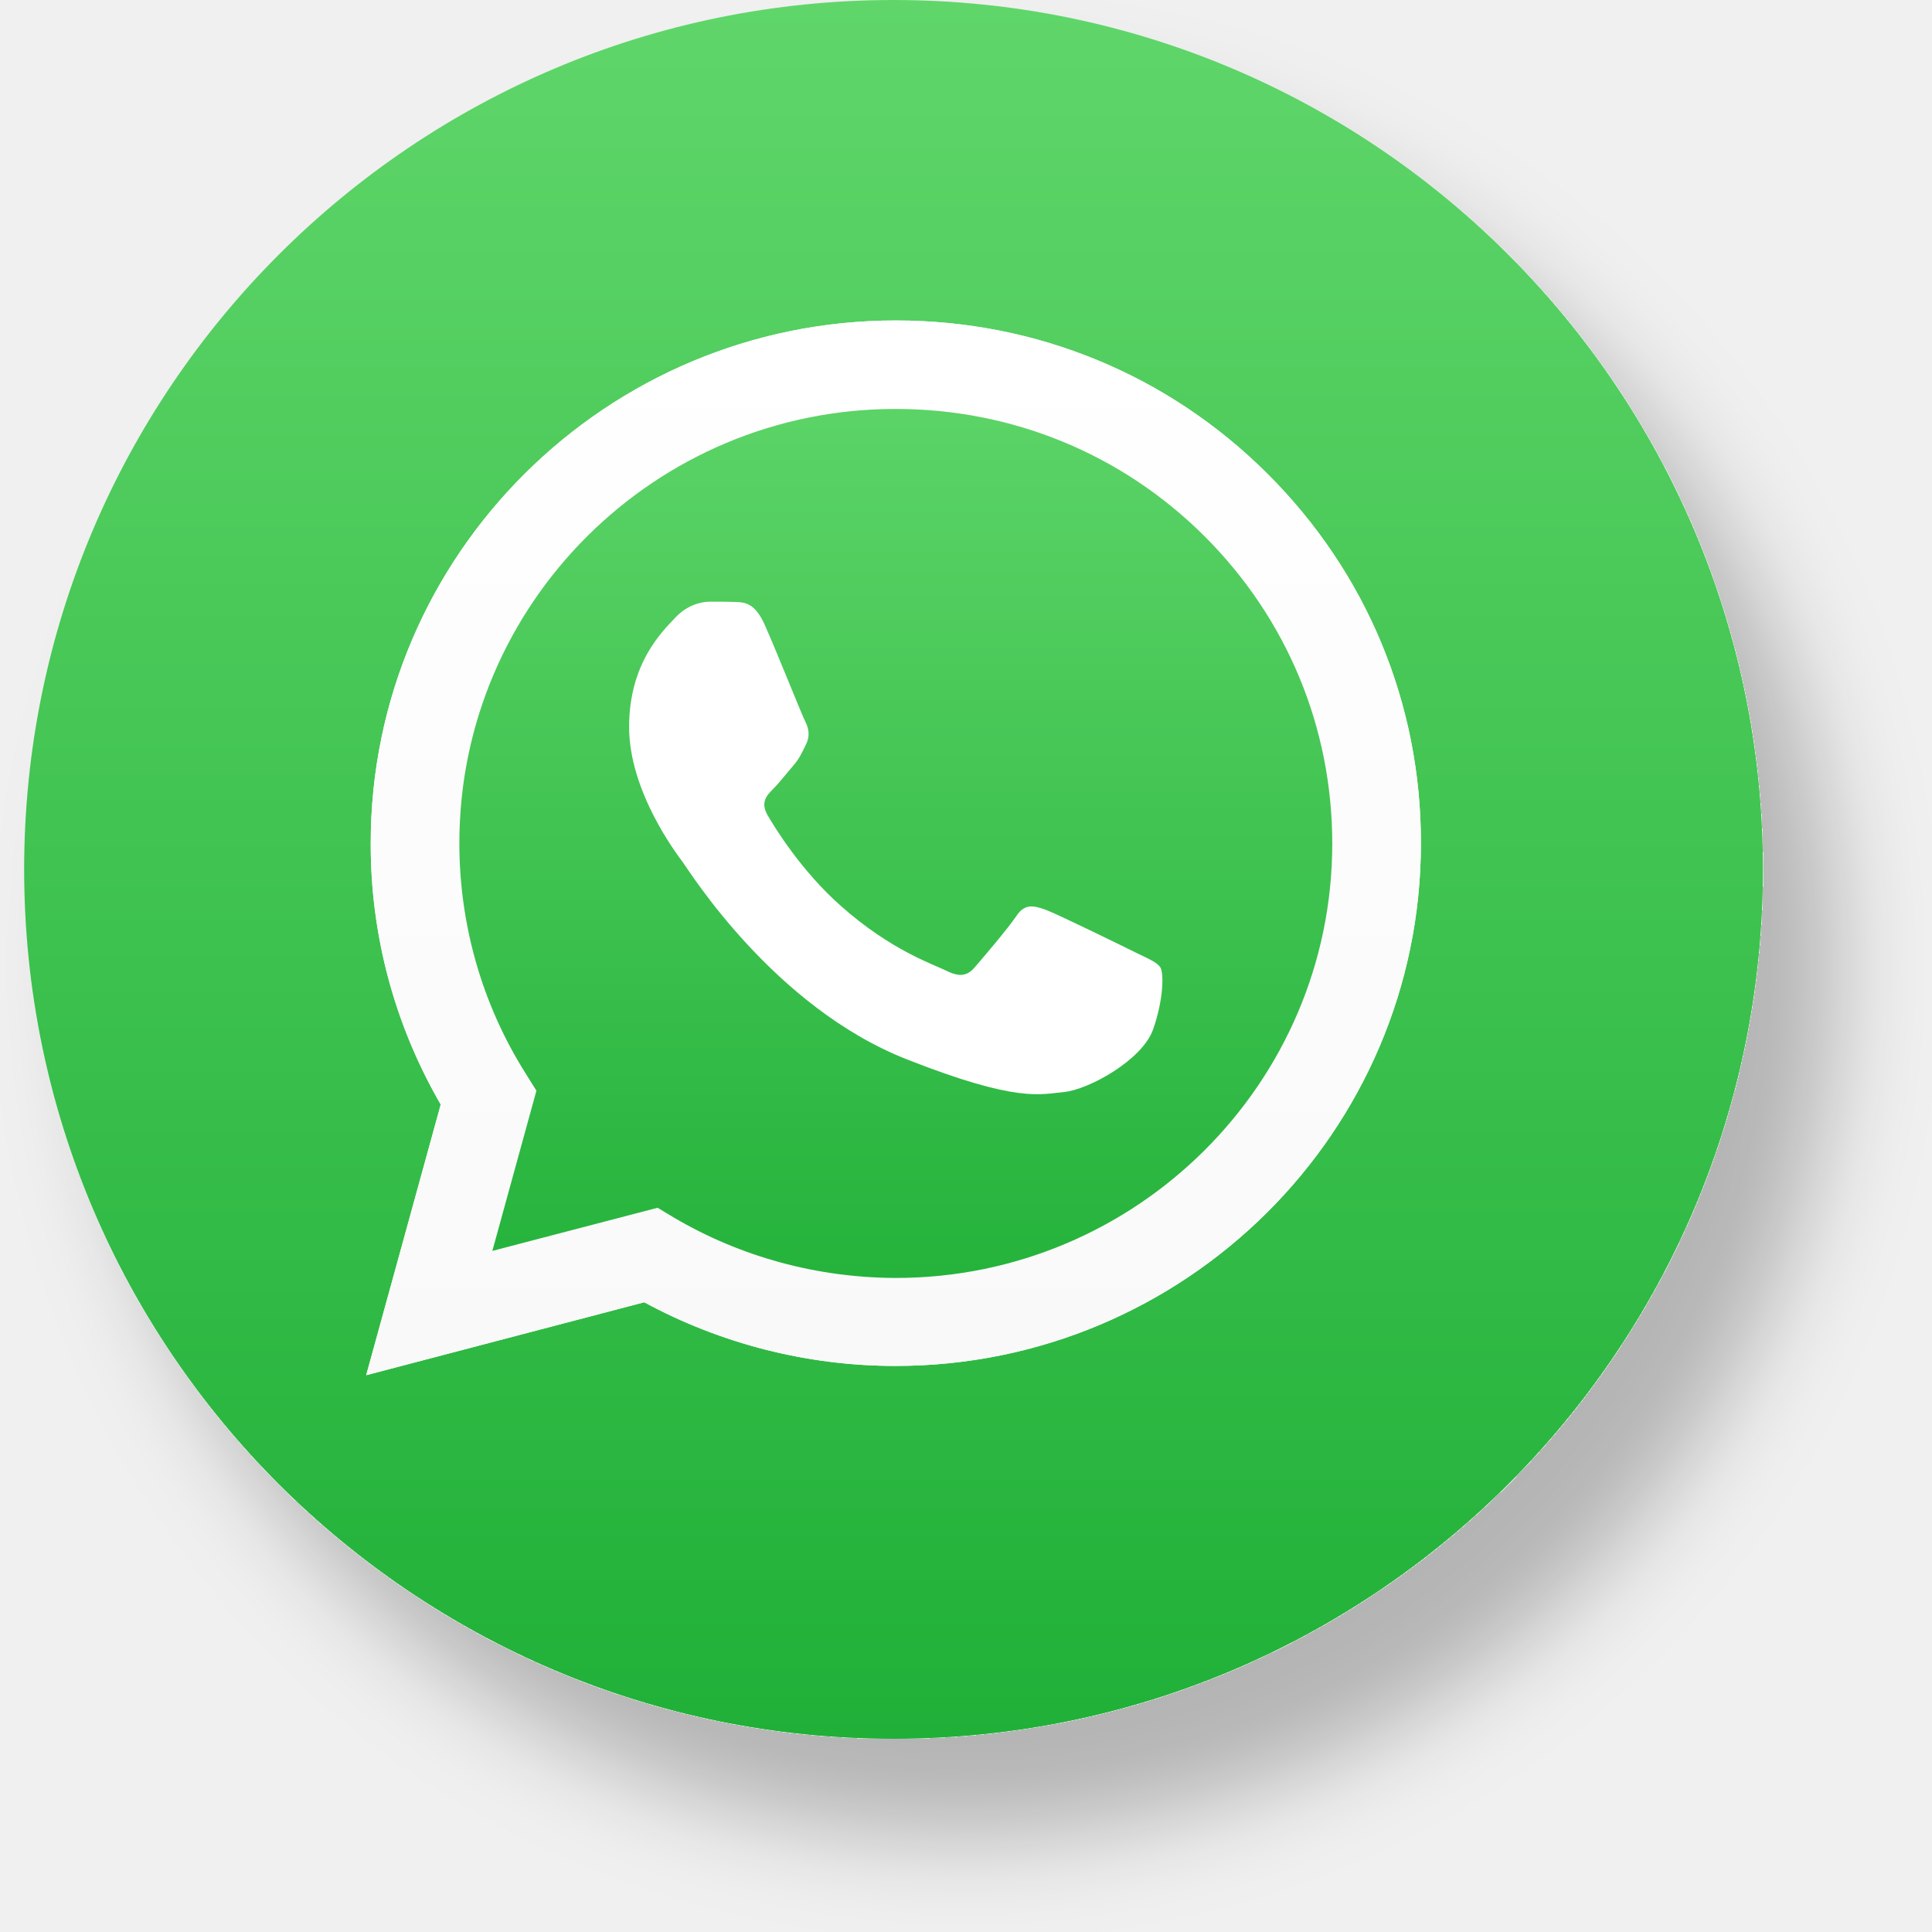
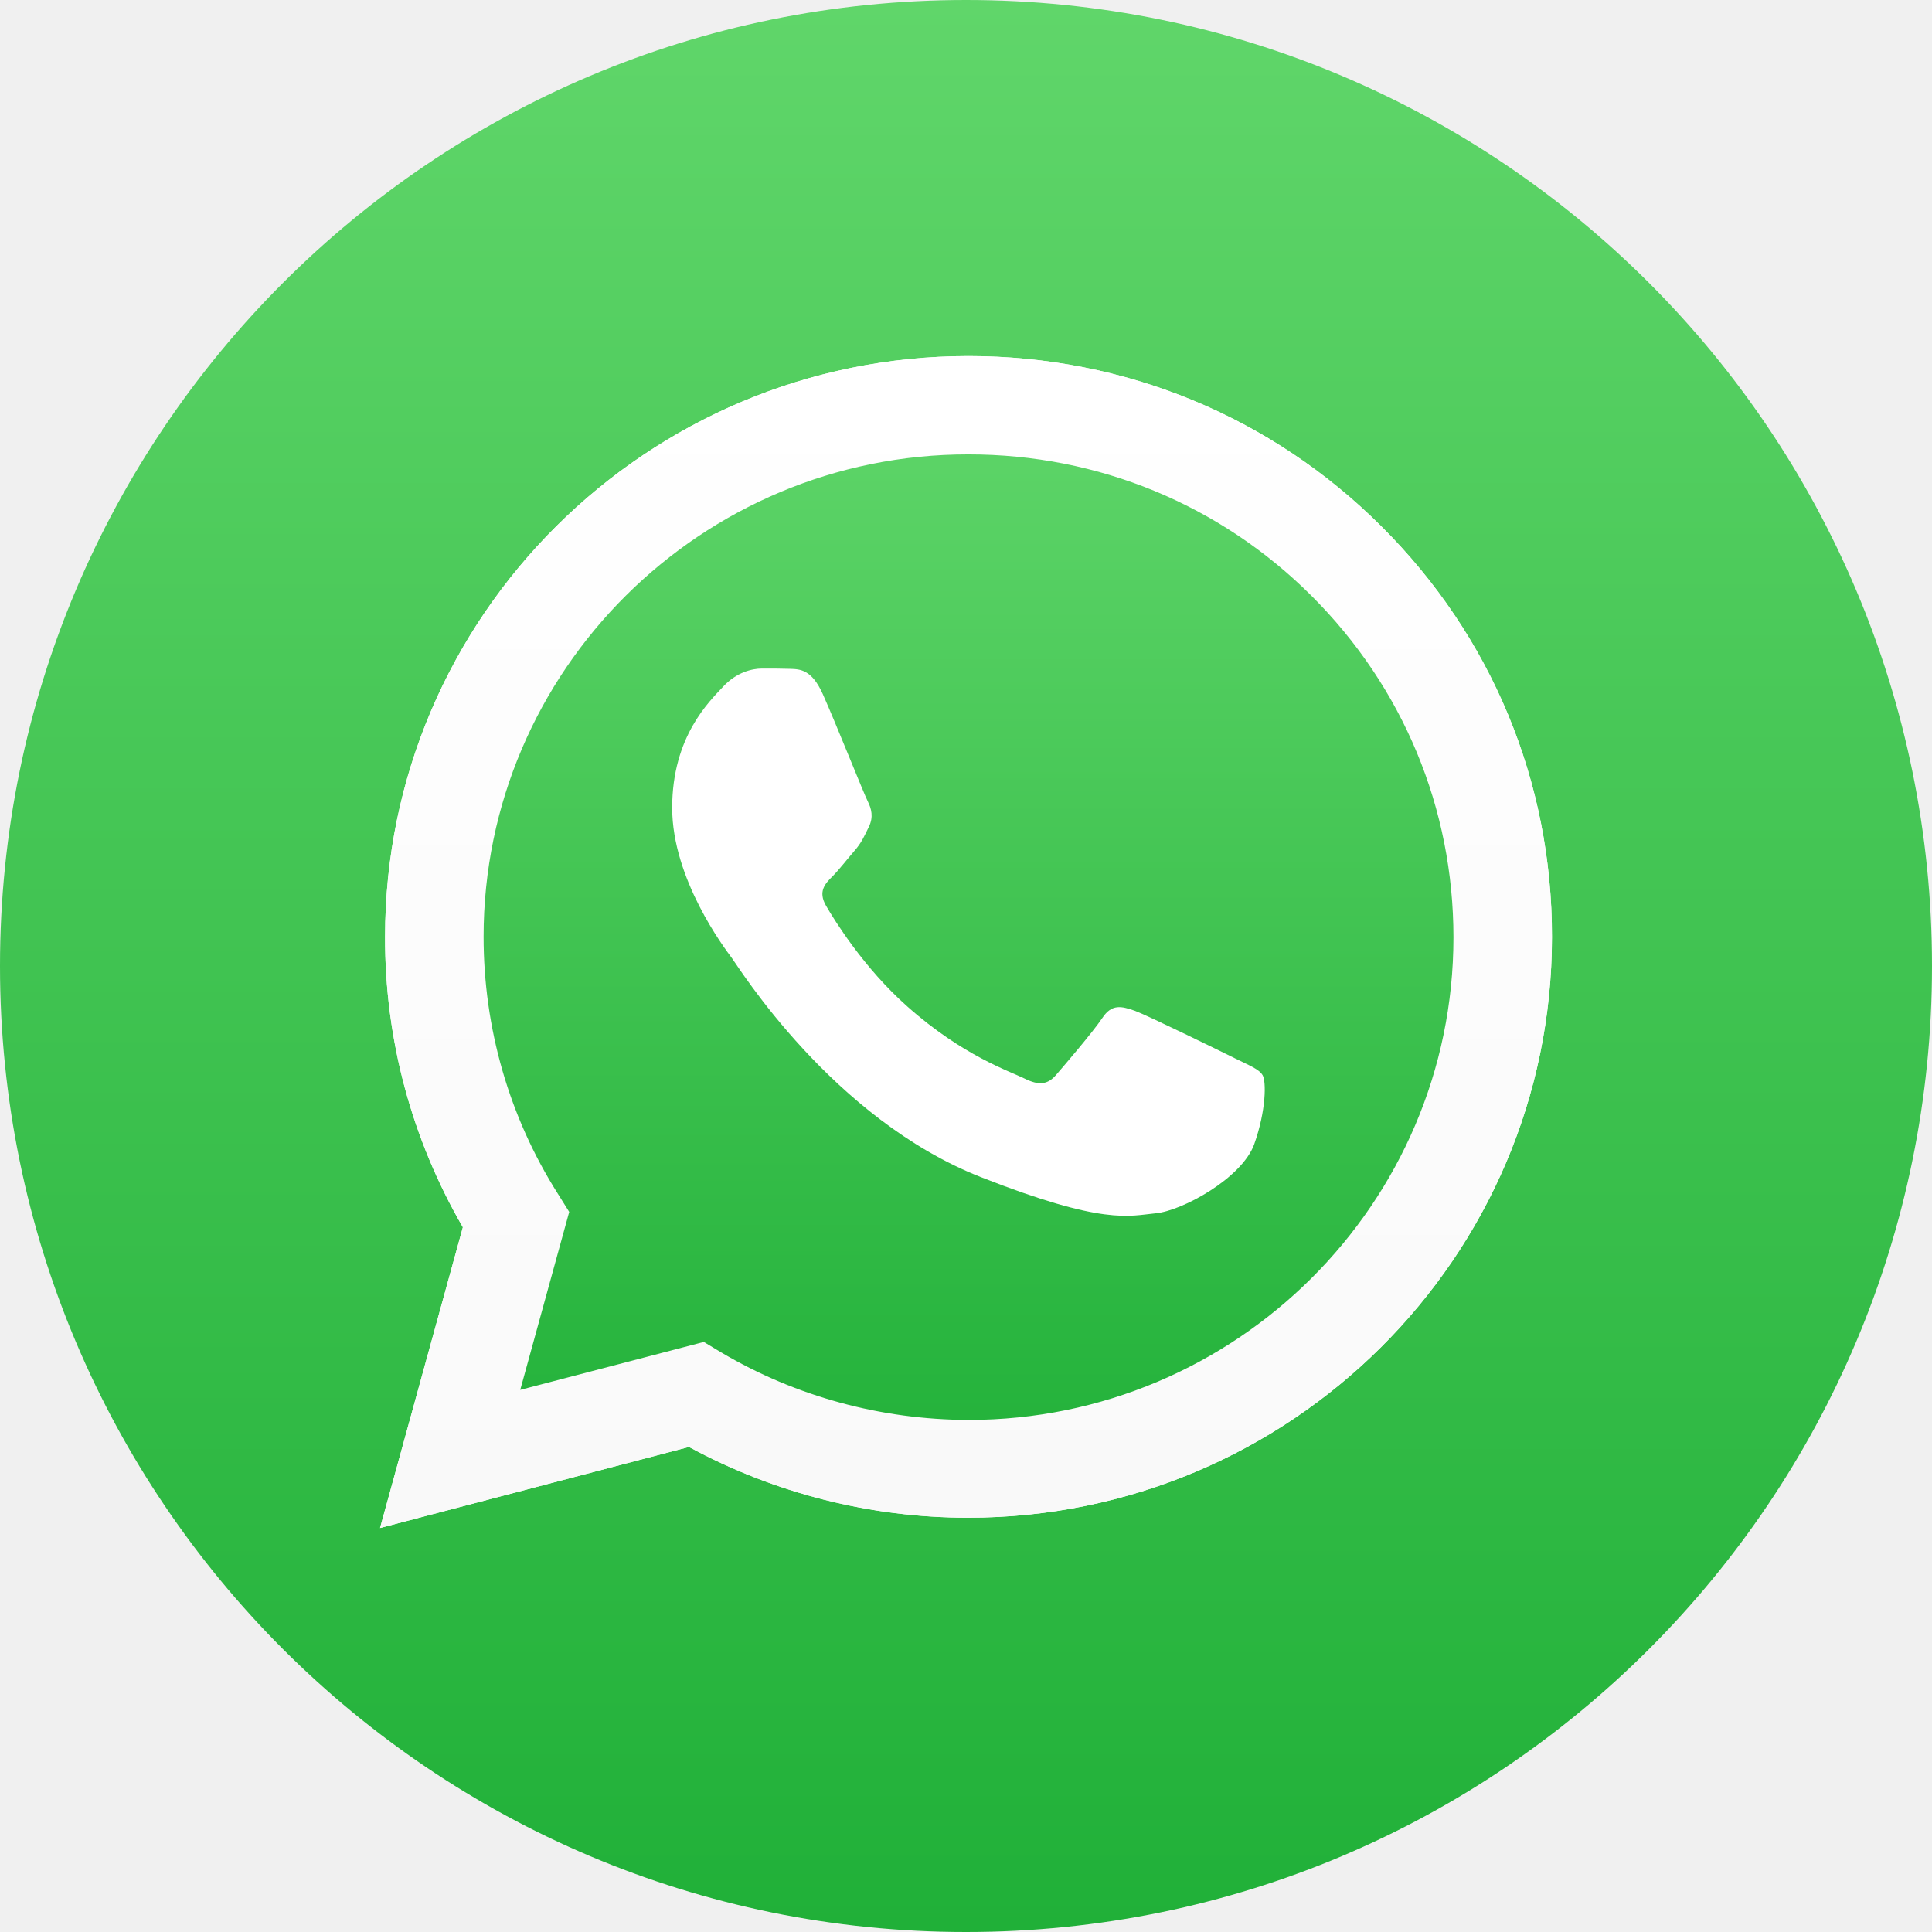
- <svg xmlns="http://www.w3.org/2000/svg" width="80" height="80" viewBox="0 0 80 80" fill="none">
-   <g filter="url(#filter0_d_39_1331)">
-     <rect x="1" width="72" height="72" rx="36" fill="url(#paint0_linear_39_1331)" />
-     <path d="M15.163 56.944L18.25 45.735C16.341 42.445 15.34 38.719 15.351 34.91C15.351 22.975 25.112 13.27 37.094 13.27C42.913 13.27 48.377 15.523 52.476 19.612C56.584 23.701 58.847 29.14 58.837 34.921C58.837 46.856 49.076 56.56 37.083 56.56H37.073C33.433 56.56 29.857 55.647 26.676 53.924L15.163 56.944ZM27.229 50.011L27.886 50.406C30.66 52.046 33.84 52.907 37.083 52.917H37.094C47.053 52.917 55.166 44.853 55.166 34.931C55.166 30.126 53.289 25.611 49.879 22.207C46.469 18.802 41.922 16.934 37.094 16.934C27.135 16.924 19.021 24.988 19.021 34.91C19.021 38.304 19.97 41.615 21.785 44.48L22.212 45.164L20.387 51.797L27.229 50.011Z" fill="white" />
-     <path d="M15.924 56.187L18.907 45.362C17.061 42.196 16.091 38.595 16.091 34.921C16.102 23.4 25.518 14.028 37.094 14.028C42.715 14.028 47.981 16.208 51.944 20.151C55.907 24.096 58.086 29.347 58.086 34.931C58.086 46.452 48.659 55.824 37.094 55.824H37.083C33.569 55.824 30.117 54.941 27.051 53.281L15.924 56.187Z" fill="url(#paint1_linear_39_1331)" />
-     <path d="M15.163 56.944L18.25 45.735C16.341 42.445 15.34 38.719 15.351 34.91C15.351 22.975 25.112 13.27 37.094 13.27C42.913 13.27 48.377 15.523 52.476 19.612C56.584 23.701 58.847 29.14 58.837 34.921C58.837 46.856 49.076 56.56 37.083 56.56H37.073C33.433 56.56 29.857 55.647 26.676 53.924L15.163 56.944ZM27.229 50.011L27.886 50.406C30.66 52.046 33.84 52.907 37.083 52.917H37.094C47.053 52.917 55.166 44.853 55.166 34.931C55.166 30.126 53.289 25.611 49.879 22.207C46.469 18.802 41.922 16.934 37.094 16.934C27.135 16.924 19.021 24.988 19.021 34.91C19.021 38.304 19.97 41.615 21.785 44.48L22.212 45.164L20.387 51.797L27.229 50.011Z" fill="url(#paint2_linear_39_1331)" />
-     <path fill-rule="evenodd" clip-rule="evenodd" d="M31.66 25.86C31.254 24.957 30.826 24.936 30.44 24.926C30.128 24.915 29.762 24.915 29.398 24.915C29.032 24.915 28.448 25.05 27.948 25.59C27.447 26.13 26.05 27.438 26.05 30.105C26.05 32.762 28 35.336 28.271 35.699C28.542 36.062 32.036 41.698 37.553 43.867C42.141 45.673 43.08 45.31 44.07 45.216C45.061 45.123 47.282 43.909 47.741 42.642C48.189 41.376 48.189 40.297 48.054 40.069C47.918 39.84 47.553 39.705 47.011 39.435C46.469 39.166 43.799 37.858 43.298 37.671C42.798 37.495 42.433 37.401 42.078 37.941C41.713 38.48 40.671 39.695 40.358 40.058C40.045 40.421 39.722 40.463 39.179 40.193C38.637 39.923 36.885 39.352 34.81 37.505C33.193 36.073 32.098 34.298 31.786 33.758C31.473 33.218 31.754 32.928 32.025 32.658C32.265 32.419 32.568 32.025 32.839 31.713C33.11 31.402 33.204 31.174 33.381 30.811C33.558 30.447 33.475 30.136 33.339 29.866C33.204 29.607 32.14 26.929 31.66 25.86Z" fill="white" />
-   </g>
+ <svg xmlns="http://www.w3.org/2000/svg" width="72" height="72" viewBox="0 0 72 72" fill="none">
+   <rect width="72" height="72" rx="36" fill="url(#paint0_linear_154_24)" />
+   <path d="M14.163 56.944L17.25 45.735C15.341 42.445 14.34 38.719 14.351 34.91C14.351 22.975 24.112 13.27 36.094 13.27C41.913 13.27 47.377 15.523 51.476 19.612C55.585 23.701 57.848 29.14 57.837 34.921C57.837 46.856 48.076 56.56 36.084 56.56H36.073C32.434 56.56 28.857 55.647 25.676 53.924L14.163 56.944ZM26.229 50.011L26.886 50.406C29.66 52.046 32.84 52.907 36.084 52.917H36.094C46.053 52.917 54.166 44.853 54.166 34.931C54.166 30.126 52.289 25.611 48.879 22.207C45.469 18.802 40.922 16.934 36.094 16.934C26.135 16.924 18.022 24.988 18.022 34.91C18.022 38.304 18.971 41.615 20.785 44.48L21.213 45.164L19.388 51.797L26.229 50.011Z" fill="white" />
+   <path d="M14.924 56.187L17.907 45.362C16.061 42.196 15.091 38.595 15.091 34.921C15.102 23.4 24.518 14.028 36.094 14.028C41.715 14.028 46.981 16.208 50.944 20.151C54.907 24.096 57.086 29.347 57.086 34.931C57.086 46.452 47.659 55.824 36.094 55.824H36.084C32.569 55.824 29.117 54.941 26.051 53.281L14.924 56.187Z" fill="url(#paint1_linear_154_24)" />
+   <path d="M14.163 56.944L17.25 45.735C15.341 42.445 14.34 38.719 14.351 34.91C14.351 22.975 24.112 13.27 36.094 13.27C41.913 13.27 47.377 15.523 51.476 19.612C55.585 23.701 57.848 29.14 57.837 34.921C57.837 46.856 48.076 56.56 36.084 56.56H36.073C32.434 56.56 28.857 55.647 25.676 53.924L14.163 56.944ZM26.229 50.011L26.886 50.406C29.66 52.046 32.84 52.907 36.084 52.917H36.094C46.053 52.917 54.166 44.853 54.166 34.931C54.166 30.126 52.289 25.611 48.879 22.207C45.469 18.802 40.922 16.934 36.094 16.934C26.135 16.924 18.022 24.988 18.022 34.91C18.022 38.304 18.971 41.615 20.785 44.48L21.213 45.164L19.388 51.797L26.229 50.011Z" fill="url(#paint2_linear_154_24)" />
+   <path fill-rule="evenodd" clip-rule="evenodd" d="M30.66 25.86C30.254 24.957 29.826 24.936 29.44 24.926C29.128 24.915 28.763 24.915 28.398 24.915C28.033 24.915 27.449 25.05 26.948 25.59C26.448 26.13 25.05 27.438 25.05 30.105C25.05 32.762 27 35.336 27.271 35.699C27.542 36.062 31.036 41.698 36.553 43.867C41.141 45.673 42.08 45.31 43.07 45.216C44.061 45.123 46.282 43.909 46.741 42.642C47.19 41.376 47.19 40.297 47.054 40.069C46.918 39.84 46.553 39.705 46.011 39.435C45.469 39.166 42.799 37.858 42.299 37.671C41.798 37.495 41.433 37.401 41.078 37.941C40.714 38.48 39.671 39.695 39.358 40.058C39.045 40.421 38.722 40.463 38.179 40.193C37.637 39.923 35.885 39.352 33.81 37.505C32.194 36.073 31.099 34.298 30.786 33.758C30.473 33.218 30.754 32.928 31.026 32.658C31.265 32.419 31.568 32.025 31.839 31.713C32.11 31.402 32.204 31.174 32.381 30.811C32.559 30.447 32.475 30.136 32.34 29.866C32.204 29.607 31.14 26.929 30.66 25.86Z" fill="white" />
  <defs>
-     <filter id="filter0_d_39_1331" x="0" y="0" width="80" height="80" filterUnits="userSpaceOnUse" color-interpolation-filters="sRGB">
-       <feFlood flood-opacity="0" result="BackgroundImageFix" />
-       <feColorMatrix in="SourceAlpha" type="matrix" values="0 0 0 0 0 0 0 0 0 0 0 0 0 0 0 0 0 0 127 0" result="hardAlpha" />
-       <feOffset dx="3" dy="4" />
-       <feGaussianBlur stdDeviation="2" />
-       <feComposite in2="hardAlpha" operator="out" />
-       <feColorMatrix type="matrix" values="0 0 0 0 0 0 0 0 0 0 0 0 0 0 0 0 0 0 0.25 0" />
-       <feBlend mode="normal" in2="BackgroundImageFix" result="effect1_dropShadow_39_1331" />
-       <feBlend mode="normal" in="SourceGraphic" in2="effect1_dropShadow_39_1331" result="shape" />
-     </filter>
-     <linearGradient id="paint0_linear_39_1331" x1="36.998" y1="71.996" x2="36.998" y2="-0.003" gradientUnits="userSpaceOnUse">
+     <linearGradient id="paint0_linear_154_24" x1="35.998" y1="71.996" x2="35.998" y2="-0.003" gradientUnits="userSpaceOnUse">
      <stop stop-color="#20B038" />
      <stop offset="1" stop-color="#60D66A" />
    </linearGradient>
-     <linearGradient id="paint1_linear_39_1331" x1="37.004" y1="56.185" x2="37.004" y2="14.027" gradientUnits="userSpaceOnUse">
+     <linearGradient id="paint1_linear_154_24" x1="36.004" y1="56.185" x2="36.004" y2="14.027" gradientUnits="userSpaceOnUse">
      <stop stop-color="#20B038" />
      <stop offset="1" stop-color="#60D66A" />
    </linearGradient>
-     <linearGradient id="paint2_linear_39_1331" x1="37.004" y1="56.94" x2="37.004" y2="13.27" gradientUnits="userSpaceOnUse">
+     <linearGradient id="paint2_linear_154_24" x1="36.004" y1="56.94" x2="36.004" y2="13.27" gradientUnits="userSpaceOnUse">
      <stop stop-color="#F9F9F9" />
      <stop offset="1" stop-color="white" />
    </linearGradient>
  </defs>
</svg>
